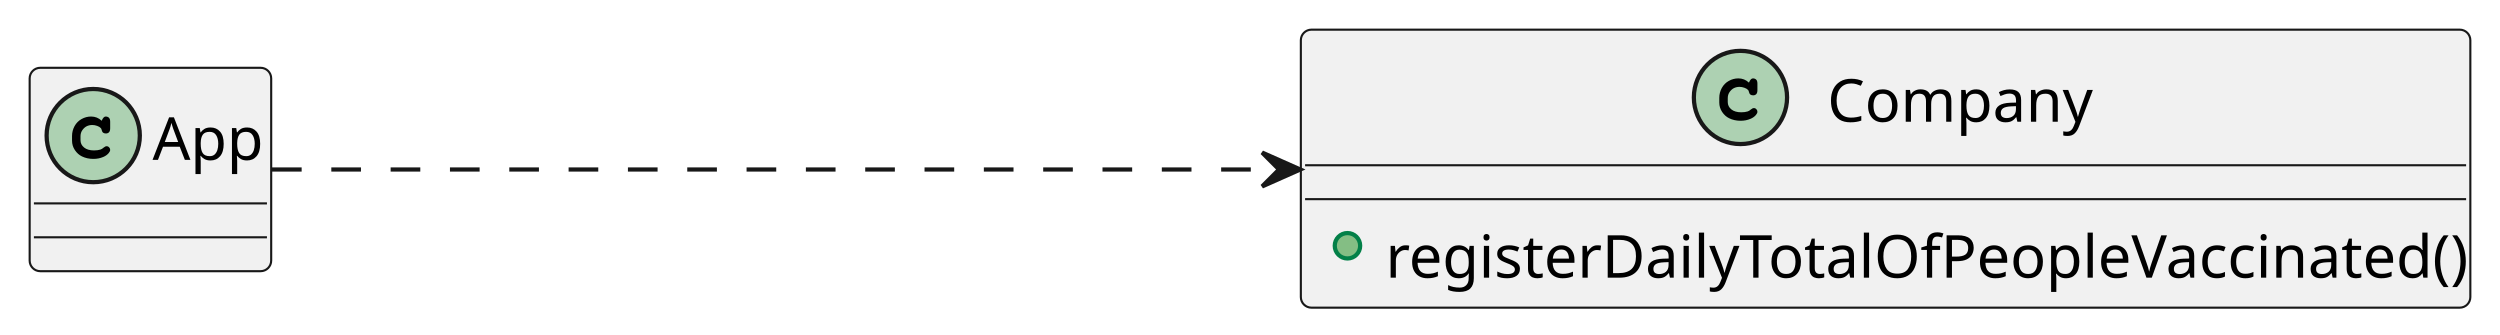
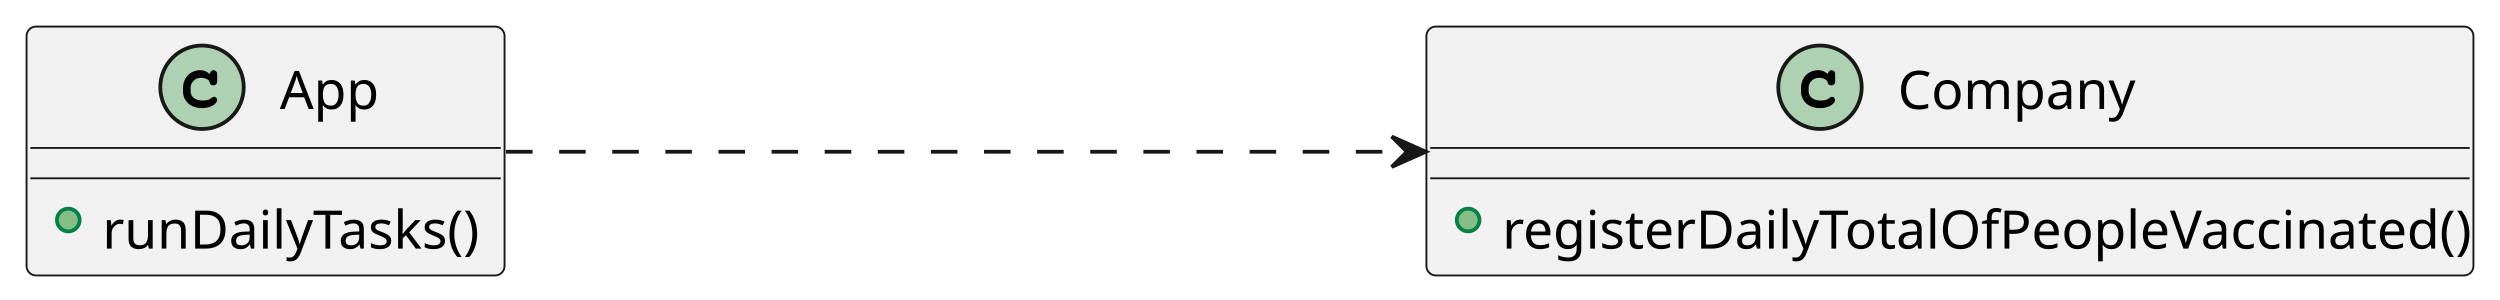
- <svg xmlns="http://www.w3.org/2000/svg" contentStyleType="text/css" height="79px" preserveAspectRatio="none" style="width:590px;height:79px;background:#FFFFFF;" version="1.1" viewBox="0 0 590 79" width="590px" zoomAndPan="magnify">
+ <svg xmlns="http://www.w3.org/2000/svg" contentStyleType="text/css" height="79px" preserveAspectRatio="none" style="width:659px;height:79px;background:#FFFFFF;" version="1.1" viewBox="0 0 659 79" width="659px" zoomAndPan="magnify">
  <defs />
  <g>
    <g id="elem_App">
-       <rect codeLine="6" fill="#F1F1F1" height="48" id="App" rx="2.5" ry="2.5" style="stroke:#181818;stroke-width:0.5;" width="57" x="7" y="16" />
-       <ellipse cx="22" cy="32" fill="#ADD1B2" rx="11" ry="11" style="stroke:#181818;stroke-width:1.0;" />
-       <path d="M24,28.5 Q24.203,28 24.438,27.75 Q24.672,27.5 24.938,27.5 Q25.406,27.5 25.703,27.781 Q26,28.062 26,28.719 L26,30.281 Q26,30.938 25.719,31.219 Q25.438,31.5 25,31.5 Q24.609,31.5 24.359,31.328 Q24.109,31.156 24,30.703 Q23.953,30.391 23.781,30.219 Q23.469,29.891 22.906,29.703 Q22.344,29.5 21.781,29.5 Q21.078,29.5 20.484,29.781 Q19.906,30.062 19.453,30.688 Q19,31.312 19,32.172 L19,33.094 Q19,34.125 19.844,34.812 Q20.688,35.5 22.188,35.5 Q23.078,35.5 23.703,35.297 Q24.062,35.188 24.469,34.828 Q24.734,34.625 24.875,34.562 Q25.016,34.5 25.188,34.5 Q25.516,34.5 25.75,34.766 Q26,35.016 26,35.375 Q26,35.719 25.656,36.125 Q25.156,36.719 24.359,37.047 Q23.312,37.5 22.031,37.5 Q20.531,37.5 19.328,36.906 Q18.359,36.438 17.672,35.422 Q17,34.406 17,33.203 L17,32.109 Q17,30.859 17.594,29.766 Q18.203,28.672 19.25,28.094 Q20.312,27.5 21.5,27.5 Q22.219,27.5 22.844,27.75 Q23.469,28 24,28.5 Z " fill="#000000" />
-       <text fill="#000000" font-family="sans-serif" font-size="14" lengthAdjust="spacing" textLength="25" x="36" y="37.728">App</text>
-       <line style="stroke:#181818;stroke-width:0.5;" x1="8" x2="63" y1="48" y2="48" />
-       <line style="stroke:#181818;stroke-width:0.5;" x1="8" x2="63" y1="56" y2="56" />
+       <rect codeLine="6" fill="#F1F1F1" height="65.609" id="App" rx="2.5" ry="2.5" style="stroke:#181818;stroke-width:0.5;" width="126" x="7" y="7" />
+       <ellipse cx="53.25" cy="23" fill="#ADD1B2" rx="11" ry="11" style="stroke:#181818;stroke-width:1.0;" />
+       <path d="M55.25,19.5 Q55.453,19 55.688,18.75 Q55.922,18.5 56.188,18.5 Q56.656,18.5 56.953,18.781 Q57.25,19.062 57.25,19.719 L57.25,21.281 Q57.25,21.938 56.969,22.219 Q56.688,22.5 56.25,22.5 Q55.859,22.5 55.609,22.328 Q55.359,22.156 55.25,21.703 Q55.203,21.391 55.031,21.219 Q54.719,20.891 54.156,20.703 Q53.594,20.5 53.031,20.5 Q52.328,20.5 51.734,20.781 Q51.156,21.062 50.703,21.688 Q50.25,22.312 50.25,23.172 L50.25,24.094 Q50.25,25.125 51.094,25.812 Q51.938,26.5 53.438,26.5 Q54.328,26.5 54.953,26.297 Q55.312,26.188 55.719,25.828 Q55.984,25.625 56.125,25.562 Q56.266,25.5 56.438,25.5 Q56.766,25.5 57,25.766 Q57.25,26.016 57.25,26.375 Q57.25,26.719 56.906,27.125 Q56.406,27.719 55.609,28.047 Q54.562,28.5 53.281,28.5 Q51.781,28.5 50.578,27.906 Q49.609,27.438 48.922,26.422 Q48.25,25.406 48.25,24.203 L48.25,23.109 Q48.25,21.859 48.844,20.766 Q49.453,19.672 50.5,19.094 Q51.562,18.5 52.75,18.5 Q53.469,18.5 54.094,18.75 Q54.719,19 55.25,19.5 Z " fill="#000000" />
+       <text fill="#000000" font-family="sans-serif" font-size="14" lengthAdjust="spacing" textLength="25" x="73.75" y="28.729">App</text>
+       <line style="stroke:#181818;stroke-width:0.5;" x1="8" x2="132" y1="39" y2="39" />
+       <line style="stroke:#181818;stroke-width:0.5;" x1="8" x2="132" y1="47" y2="47" />
+       <ellipse cx="18" cy="58" fill="#84BE84" rx="3" ry="3" style="stroke:#038048;stroke-width:1.0;" />
+       <text fill="#000000" font-family="sans-serif" font-size="14" lengthAdjust="spacing" textLength="100" x="27" y="65.533">runDailyTasks()</text>
    </g>
    <g id="elem_Company">
-       <rect codeLine="10" fill="#F1F1F1" height="65.609" id="Company" rx="2.5" ry="2.5" style="stroke:#181818;stroke-width:0.5;" width="276" x="307" y="7" />
-       <ellipse cx="410.75" cy="23" fill="#ADD1B2" rx="11" ry="11" style="stroke:#181818;stroke-width:1.0;" />
-       <path d="M412.75,19.5 Q412.953,19 413.188,18.75 Q413.422,18.5 413.688,18.5 Q414.156,18.5 414.453,18.781 Q414.75,19.062 414.75,19.719 L414.75,21.281 Q414.75,21.938 414.469,22.219 Q414.188,22.5 413.75,22.5 Q413.359,22.5 413.109,22.328 Q412.859,22.156 412.75,21.703 Q412.703,21.391 412.531,21.219 Q412.219,20.891 411.656,20.703 Q411.094,20.5 410.531,20.5 Q409.828,20.5 409.234,20.781 Q408.656,21.062 408.203,21.688 Q407.75,22.312 407.75,23.172 L407.75,24.094 Q407.75,25.125 408.594,25.812 Q409.438,26.5 410.938,26.5 Q411.828,26.5 412.453,26.297 Q412.812,26.188 413.219,25.828 Q413.484,25.625 413.625,25.562 Q413.766,25.5 413.938,25.5 Q414.266,25.5 414.5,25.766 Q414.75,26.016 414.75,26.375 Q414.75,26.719 414.406,27.125 Q413.906,27.719 413.109,28.047 Q412.062,28.5 410.781,28.5 Q409.281,28.5 408.078,27.906 Q407.109,27.438 406.422,26.422 Q405.75,25.406 405.75,24.203 L405.75,23.109 Q405.75,21.859 406.344,20.766 Q406.953,19.672 408,19.094 Q409.062,18.5 410.25,18.5 Q410.969,18.5 411.594,18.75 Q412.219,19 412.75,19.5 Z " fill="#000000" />
-       <text fill="#000000" font-family="sans-serif" font-size="14" lengthAdjust="spacing" textLength="60" x="431.25" y="28.729">Company</text>
-       <line style="stroke:#181818;stroke-width:0.5;" x1="308" x2="582" y1="39" y2="39" />
-       <line style="stroke:#181818;stroke-width:0.5;" x1="308" x2="582" y1="47" y2="47" />
-       <ellipse cx="318" cy="58" fill="#84BE84" rx="3" ry="3" style="stroke:#038048;stroke-width:1.0;" />
-       <text fill="#000000" font-family="sans-serif" font-size="14" lengthAdjust="spacing" textLength="250" x="327" y="65.533">registerDailyTotalOfPeopleVaccinated()</text>
+       <rect codeLine="11" fill="#F1F1F1" height="65.609" id="Company" rx="2.5" ry="2.5" style="stroke:#181818;stroke-width:0.5;" width="276" x="376" y="7" />
+       <ellipse cx="479.75" cy="23" fill="#ADD1B2" rx="11" ry="11" style="stroke:#181818;stroke-width:1.0;" />
+       <path d="M481.75,19.5 Q481.953,19 482.188,18.75 Q482.422,18.5 482.688,18.5 Q483.156,18.5 483.453,18.781 Q483.75,19.062 483.75,19.719 L483.75,21.281 Q483.75,21.938 483.469,22.219 Q483.188,22.5 482.75,22.5 Q482.359,22.5 482.109,22.328 Q481.859,22.156 481.75,21.703 Q481.703,21.391 481.531,21.219 Q481.219,20.891 480.656,20.703 Q480.094,20.5 479.531,20.5 Q478.828,20.5 478.234,20.781 Q477.656,21.062 477.203,21.688 Q476.75,22.312 476.75,23.172 L476.75,24.094 Q476.75,25.125 477.594,25.812 Q478.438,26.5 479.938,26.5 Q480.828,26.5 481.453,26.297 Q481.812,26.188 482.219,25.828 Q482.484,25.625 482.625,25.562 Q482.766,25.5 482.938,25.5 Q483.266,25.5 483.5,25.766 Q483.75,26.016 483.75,26.375 Q483.75,26.719 483.406,27.125 Q482.906,27.719 482.109,28.047 Q481.062,28.5 479.781,28.5 Q478.281,28.5 477.078,27.906 Q476.109,27.438 475.422,26.422 Q474.75,25.406 474.75,24.203 L474.75,23.109 Q474.75,21.859 475.344,20.766 Q475.953,19.672 477,19.094 Q478.062,18.5 479.25,18.5 Q479.969,18.5 480.594,18.75 Q481.219,19 481.75,19.5 Z " fill="#000000" />
+       <text fill="#000000" font-family="sans-serif" font-size="14" lengthAdjust="spacing" textLength="60" x="500.25" y="28.729">Company</text>
+       <line style="stroke:#181818;stroke-width:0.5;" x1="377" x2="651" y1="39" y2="39" />
+       <line style="stroke:#181818;stroke-width:0.5;" x1="377" x2="651" y1="47" y2="47" />
+       <ellipse cx="387" cy="58" fill="#84BE84" rx="3" ry="3" style="stroke:#038048;stroke-width:1.0;" />
+       <text fill="#000000" font-family="sans-serif" font-size="14" lengthAdjust="spacing" textLength="250" x="396" y="65.533">registerDailyTotalOfPeopleVaccinated()</text>
    </g>
    <g id="link_App_Company">
-       <path codeLine="18" d="M64.19,40 C112.49,40 215.25,40 301.72,40 " fill="none" id="App-to-Company" style="stroke:#181818;stroke-width:1.0;stroke-dasharray:7.0,7.0;" />
-       <polygon fill="#181818" points="306.86,40,297.86,36,301.86,40,297.86,44,306.86,40" style="stroke:#181818;stroke-width:1.0;" />
+       <path codeLine="19" d="M133.39,40 C194.75,40 290.58,40 370.6,40 " fill="none" id="App-to-Company" style="stroke:#181818;stroke-width:1.0;stroke-dasharray:7.0,7.0;" />
+       <polygon fill="#181818" points="375.85,40,366.85,36,370.85,40,366.85,44,375.85,40" style="stroke:#181818;stroke-width:1.0;" />
    </g>
  </g>
</svg>
